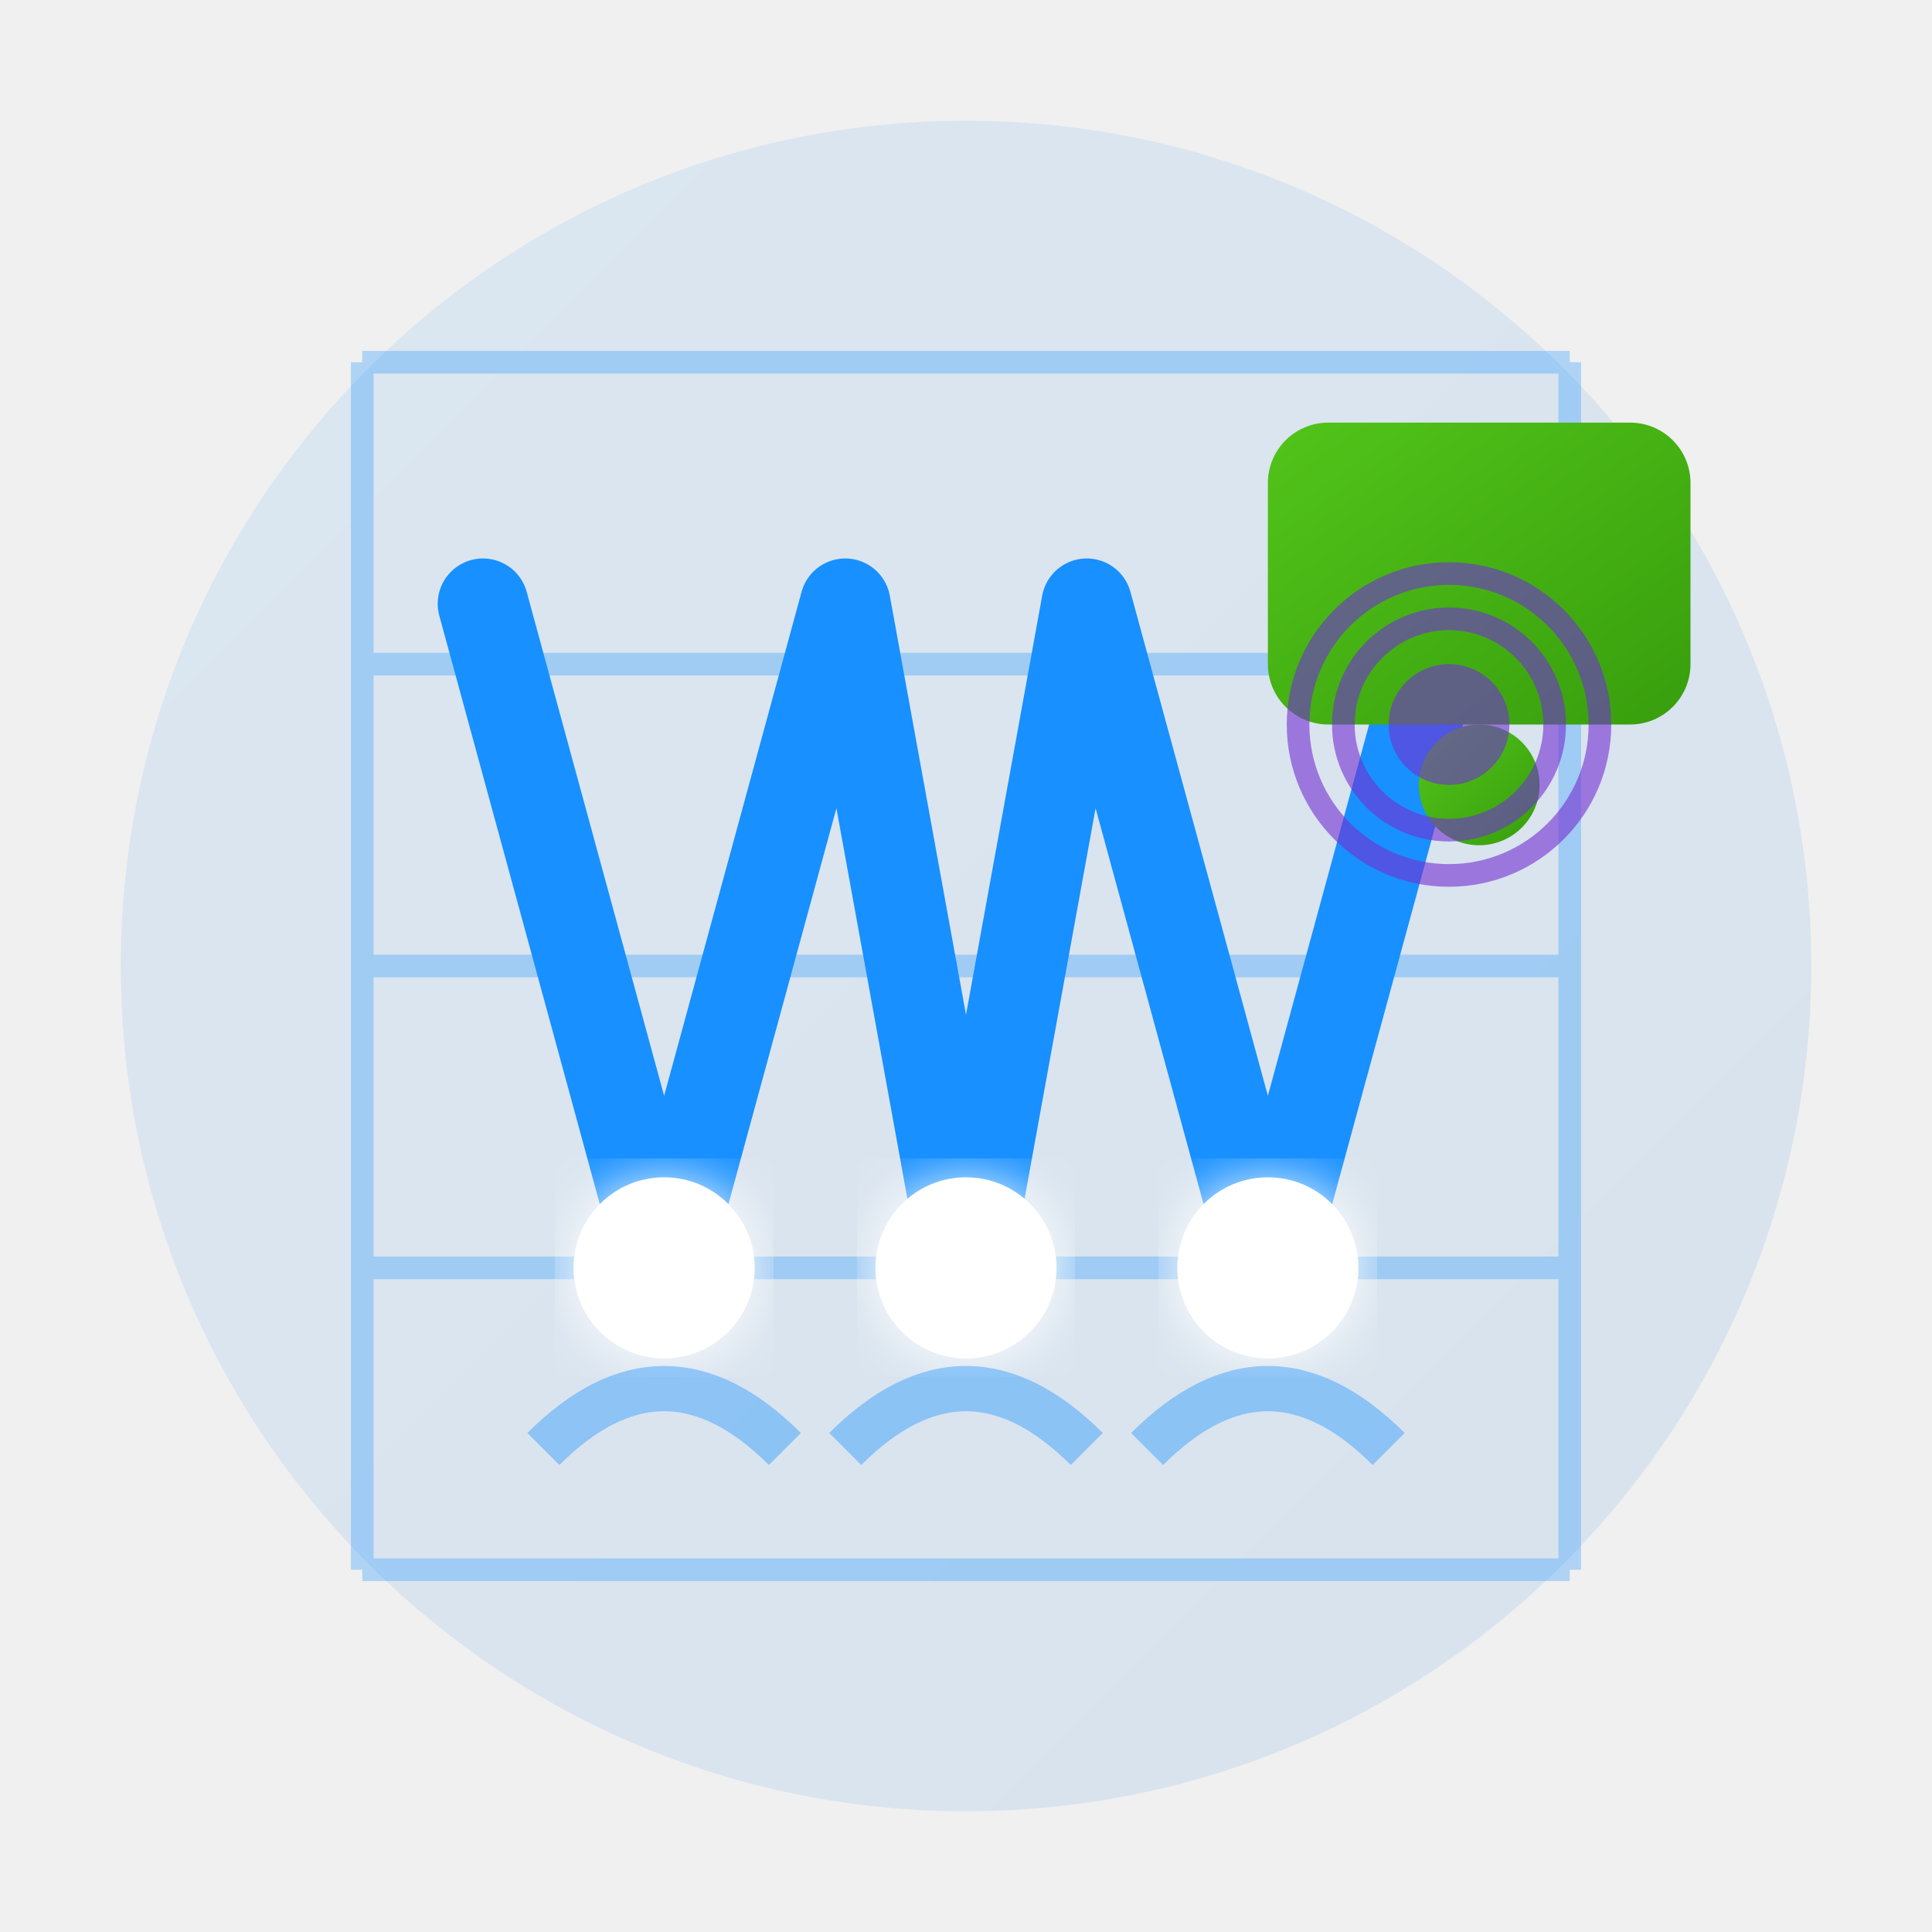
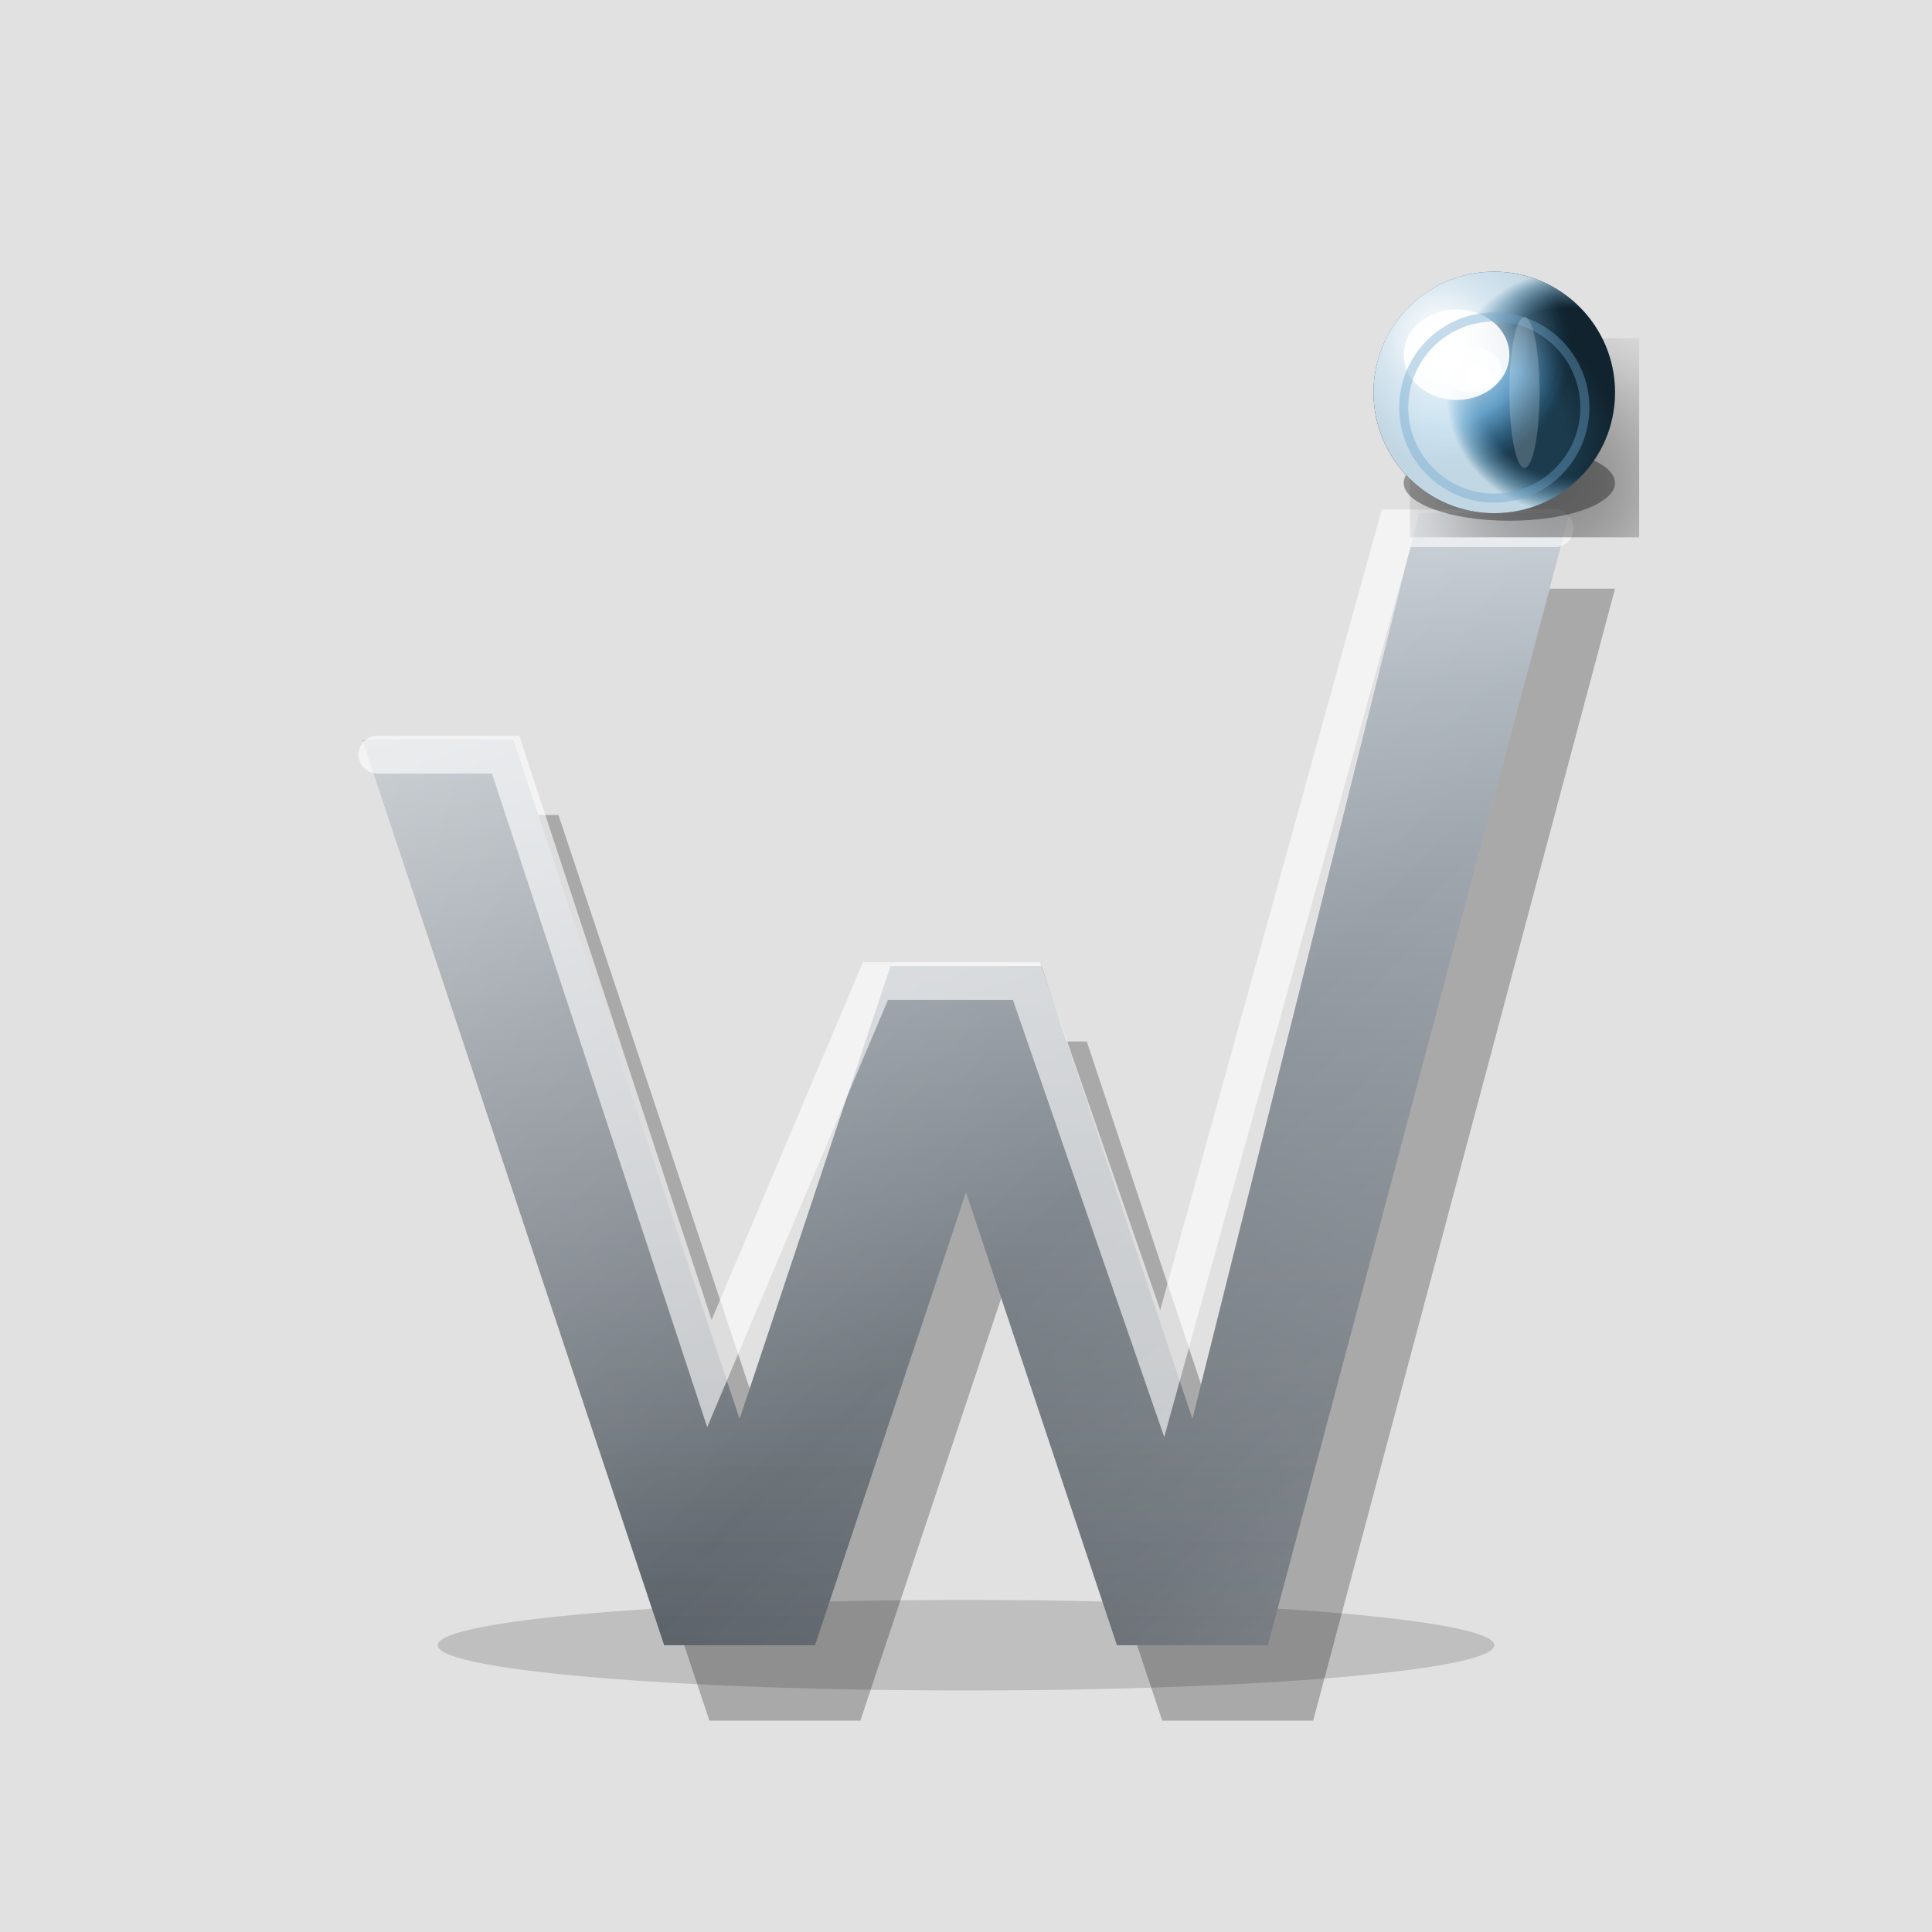
- <svg xmlns="http://www.w3.org/2000/svg" width="128" height="128" viewBox="0 0 128 128" fill="none">
+ <svg xmlns="http://www.w3.org/2000/svg" viewBox="0 0 128 128" fill="none">
  <defs>
-     <linearGradient id="bg" x1="0%" y1="0%" x2="100%" y2="100%">
-       <stop offset="0%" style="stop-color:#1890FF;stop-opacity:1" />
-       <stop offset="100%" style="stop-color:#096DD9;stop-opacity:1" />
+     <linearGradient id="wGrad128" x1="0%" y1="0%" x2="0%" y2="100%">
+       <stop offset="0%" stop-color="#C5CDD4" />
+       <stop offset="15%" stop-color="#ADB5BD" />
+       <stop offset="50%" stop-color="#8B9299" />
+       <stop offset="85%" stop-color="#6B7278" />
+       <stop offset="100%" stop-color="#5B6269" />
    </linearGradient>
-     <linearGradient id="label" x1="0%" y1="0%" x2="100%" y2="100%">
-       <stop offset="0%" style="stop-color:#52C41A;stop-opacity:1" />
-       <stop offset="100%" style="stop-color:#389E0D;stop-opacity:1" />
+     <linearGradient id="metalShine128" x1="0%" y1="0%" x2="100%" y2="100%">
+       <stop offset="0%" stop-color="white" stop-opacity="0.5" />
+       <stop offset="30%" stop-color="white" stop-opacity="0.2" />
+       <stop offset="60%" stop-color="white" stop-opacity="0" />
+       <stop offset="80%" stop-color="white" stop-opacity="0.1" />
+       <stop offset="100%" stop-color="white" stop-opacity="0.3" />
    </linearGradient>
-     <filter id="glow">
-       <feGaussianBlur stdDeviation="2" result="coloredBlur" />
+     <radialGradient id="blueGlass128" cx="32%" cy="32%">
+       <stop offset="0%" stop-color="#D4E8F5" />
+       <stop offset="15%" stop-color="#A3D0E8" />
+       <stop offset="35%" stop-color="#6BA5CD" />
+       <stop offset="60%" stop-color="#4A8FBD" />
+       <stop offset="80%" stop-color="#2D5F7F" />
+       <stop offset="100%" stop-color="#1A3A4D" />
+     </radialGradient>
+     <radialGradient id="glassHL128" cx="28%" cy="28%">
+       <stop offset="0%" stop-color="white" stop-opacity="1" />
+       <stop offset="25%" stop-color="white" stop-opacity="0.7" />
+       <stop offset="50%" stop-color="white" stop-opacity="0.3" />
+       <stop offset="75%" stop-color="white" stop-opacity="0.1" />
+       <stop offset="100%" stop-color="white" stop-opacity="0" />
+     </radialGradient>
+     <radialGradient id="rimLight128" cx="80%" cy="50%">
+       <stop offset="0%" stop-color="#6BA5CD" stop-opacity="0" />
+       <stop offset="70%" stop-color="#6BA5CD" stop-opacity="0" />
+       <stop offset="90%" stop-color="#A3D0E8" stop-opacity="0.6" />
+       <stop offset="100%" stop-color="#D4E8F5" stop-opacity="0.9" />
+     </radialGradient>
+     <radialGradient id="sphereAO128" cx="50%" cy="70%">
+       <stop offset="0%" stop-color="black" stop-opacity="0" />
+       <stop offset="60%" stop-color="black" stop-opacity="0" />
+       <stop offset="100%" stop-color="black" stop-opacity="0.4" />
+     </radialGradient>
+     <filter id="shadow128">
+       <feGaussianBlur in="SourceAlpha" stdDeviation="4" />
+       <feOffset dx="4" dy="6" />
+       <feComponentTransfer>
+         <feFuncA type="linear" slope="0.4" />
+       </feComponentTransfer>
      <feMerge>
-         <feMergeNode in="coloredBlur" />
+         <feMergeNode />
+         <feMergeNode in="SourceGraphic" />
+       </feMerge>
+     </filter>
+     <filter id="innerSh128" x="-50%" y="-50%" width="200%" height="200%">
+       <feGaussianBlur in="SourceAlpha" stdDeviation="2.5" />
+       <feOffset dx="0" dy="3" />
+       <feFlood flood-color="#000" flood-opacity="0.25" />
+       <feComposite in2="offsetblur" operator="in" />
+       <feMerge>
+         <feMergeNode />
        <feMergeNode in="SourceGraphic" />
      </feMerge>
    </filter>
  </defs>
-   <circle cx="64" cy="64" r="56" fill="url(#bg)" opacity="0.1" />
-   <g stroke="#1890FF" stroke-width="1.5" opacity="0.3">
-     <line x1="24" y1="24" x2="104" y2="24" />
-     <line x1="24" y1="44" x2="104" y2="44" />
-     <line x1="24" y1="64" x2="104" y2="64" />
-     <line x1="24" y1="84" x2="104" y2="84" />
-     <line x1="24" y1="104" x2="104" y2="104" />
-     <line x1="24" y1="24" x2="24" y2="104" />
-     <line x1="104" y1="24" x2="104" y2="104" />
-   </g>
-   <path d="M 32 40 L 44 84 L 56 40 L 64 84 L 72 40 L 84 84 L 96 40" stroke="#1890FF" stroke-width="6" fill="none" stroke-linecap="round" stroke-linejoin="round" />
-   <circle cx="44" cy="84" r="6" fill="white" filter="url(#glow)" />
-   <circle cx="64" cy="84" r="6" fill="white" filter="url(#glow)" />
-   <circle cx="84" cy="84" r="6" fill="white" filter="url(#glow)" />
-   <g transform="translate(84, 28)">
-     <rect x="0" y="0" width="28" height="20" rx="4" fill="url(#label)" />
-     <circle cx="14" cy="24" r="4" fill="url(#label)" />
-     <line x1="14" y1="20" x2="14" y2="24" stroke="url(#label)" stroke-width="3" />
-   </g>
-   <g stroke="#1890FF" stroke-width="3" fill="none" opacity="0.4">
-     <path d="M 36 96 Q 44 88, 52 96" />
-     <path d="M 56 96 Q 64 88, 72 96" />
-     <path d="M 76 96 Q 84 88, 92 96" />
-   </g>
-   <g opacity="0.6">
-     <circle cx="96" cy="48" r="10" fill="none" stroke="#722ED1" stroke-width="1.5" />
-     <circle cx="96" cy="48" r="7" fill="none" stroke="#722ED1" stroke-width="1.5" />
-     <circle cx="96" cy="48" r="4" fill="#722ED1" />
+   <g transform="translate(14, 14)">
+     <ellipse cx="50" cy="95" rx="35" ry="3" fill="rgba(0,0,0,0.15)" />
+     <path d="M10,35 L20,35 L35,80 L45,50 L55,50 L65,80 L80,20 L90,20 L70,95 L60,95 L50,65 L40,95 L30,95 Z" fill="rgba(0,0,0,0.25)" transform="translate(3, 5)" />
+     <path d="M10,35 L20,35 L35,80 L45,50 L55,50 L65,80 L80,20 L90,20 L70,95 L60,95 L50,65 L40,95 L30,95 Z" fill="url(#wGrad128)" filter="url(#innerSh128)" />
+     <path d="M10,35 L20,35 L35,80 L45,50 L55,50 L65,80 L80,20 L90,20 L70,95 L60,95 L50,65 L40,95 L30,95 Z" fill="url(#metalShine128)" />
+     <path d="M11,36 L19.5,36 L33,77 L44,51 L54,51 L63,77 L78.5,21 L89,21" fill="none" stroke="white" stroke-width="2.5" stroke-linecap="round" opacity="0.6" />
+     <ellipse cx="86" cy="18" rx="7" ry="2.5" fill="rgba(0,0,0,0.35)" />
+     <ellipse cx="85" cy="16.5" rx="5" ry="1.5" fill="rgba(0,0,0,0.45)" />
+     <circle cx="85" cy="12" r="8" fill="url(#blueGlass128)" filter="url(#shadow128)" />
+     <circle cx="85" cy="12" r="8" fill="url(#sphereAO128)" />
+     <circle cx="85" cy="12" r="8" fill="url(#rimLight128)" />
+     <circle cx="85" cy="12" r="8" fill="url(#glassHL128)" />
+     <ellipse cx="82.5" cy="9.5" rx="3.5" ry="3" fill="white" opacity="0.9" />
+     <ellipse cx="83.5" cy="10.5" rx="2" ry="1.5" fill="white" opacity="0.7" />
+     <circle cx="81.5" cy="9" r="1.5" fill="white" opacity="1" />
+     <circle cx="84" cy="11" r="0.8" fill="white" opacity="0.9" />
+     <circle cx="85" cy="13" r="6" fill="none" stroke="#6BA5CD" stroke-width="0.6" opacity="0.4" />
+     <ellipse cx="87" cy="12" rx="1" ry="5" fill="white" opacity="0.2" />
  </g>
</svg>
